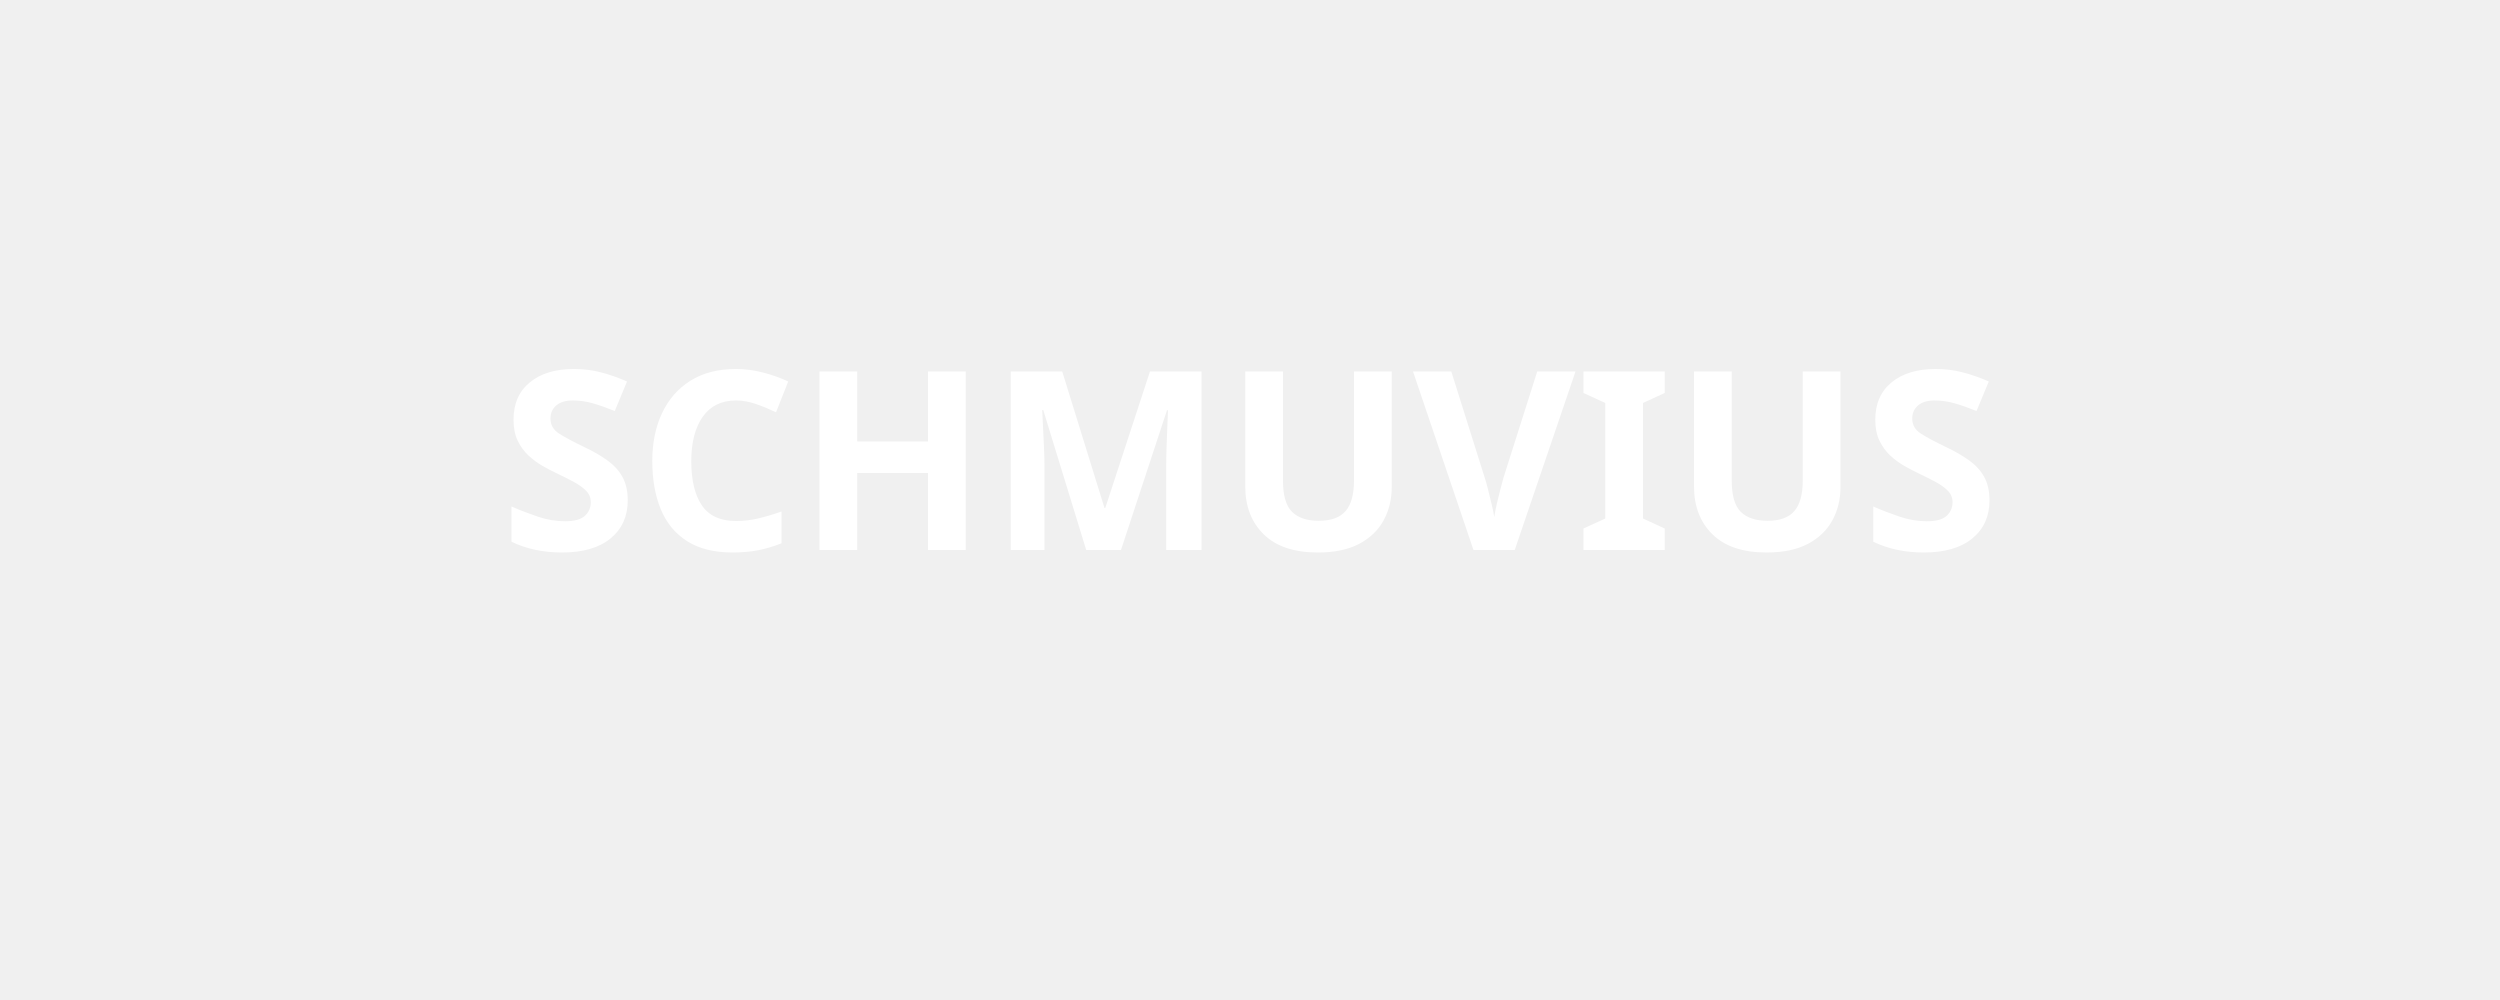
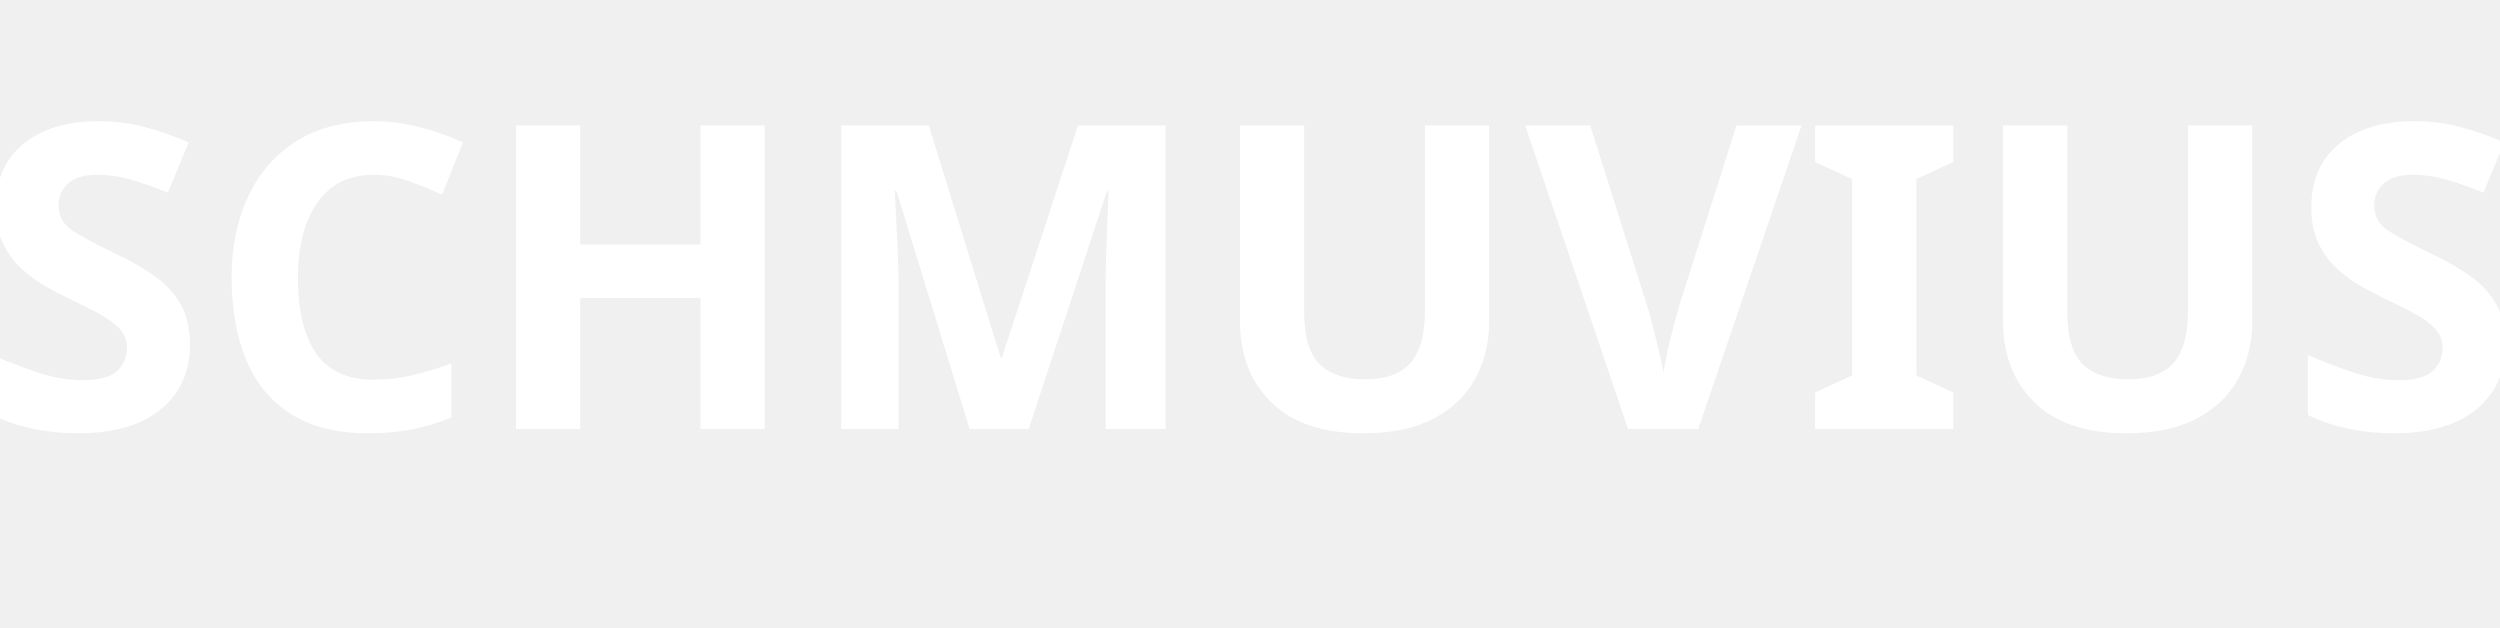
- <svg xmlns="http://www.w3.org/2000/svg" width="500" height="200">
+ <svg xmlns="http://www.w3.org/2000/svg" width="641" height="161">
  <style>
        /* Define the font face */
        @font-face {
            font-family: 'Poppins';
            font-style: normal;
            font-weight: 400;
            src: url('https://fonts.gstatic.com/s/poppins/v15/pxiByp8kv8JHgFVrLCz7Z1xlFd2JQEk.woff2') format('woff2');
        }
        
        text {
            font-family: 'Poppins', sans-serif;
-             font-size: 50px;
+             font-size: 109px;
            fill: white;
            font-weight: 700;
        }
    </style>
-   <text x="100" y="110">
+   <text x="-7" y="110">
        SCHMUVIUS
    </text>
</svg>
